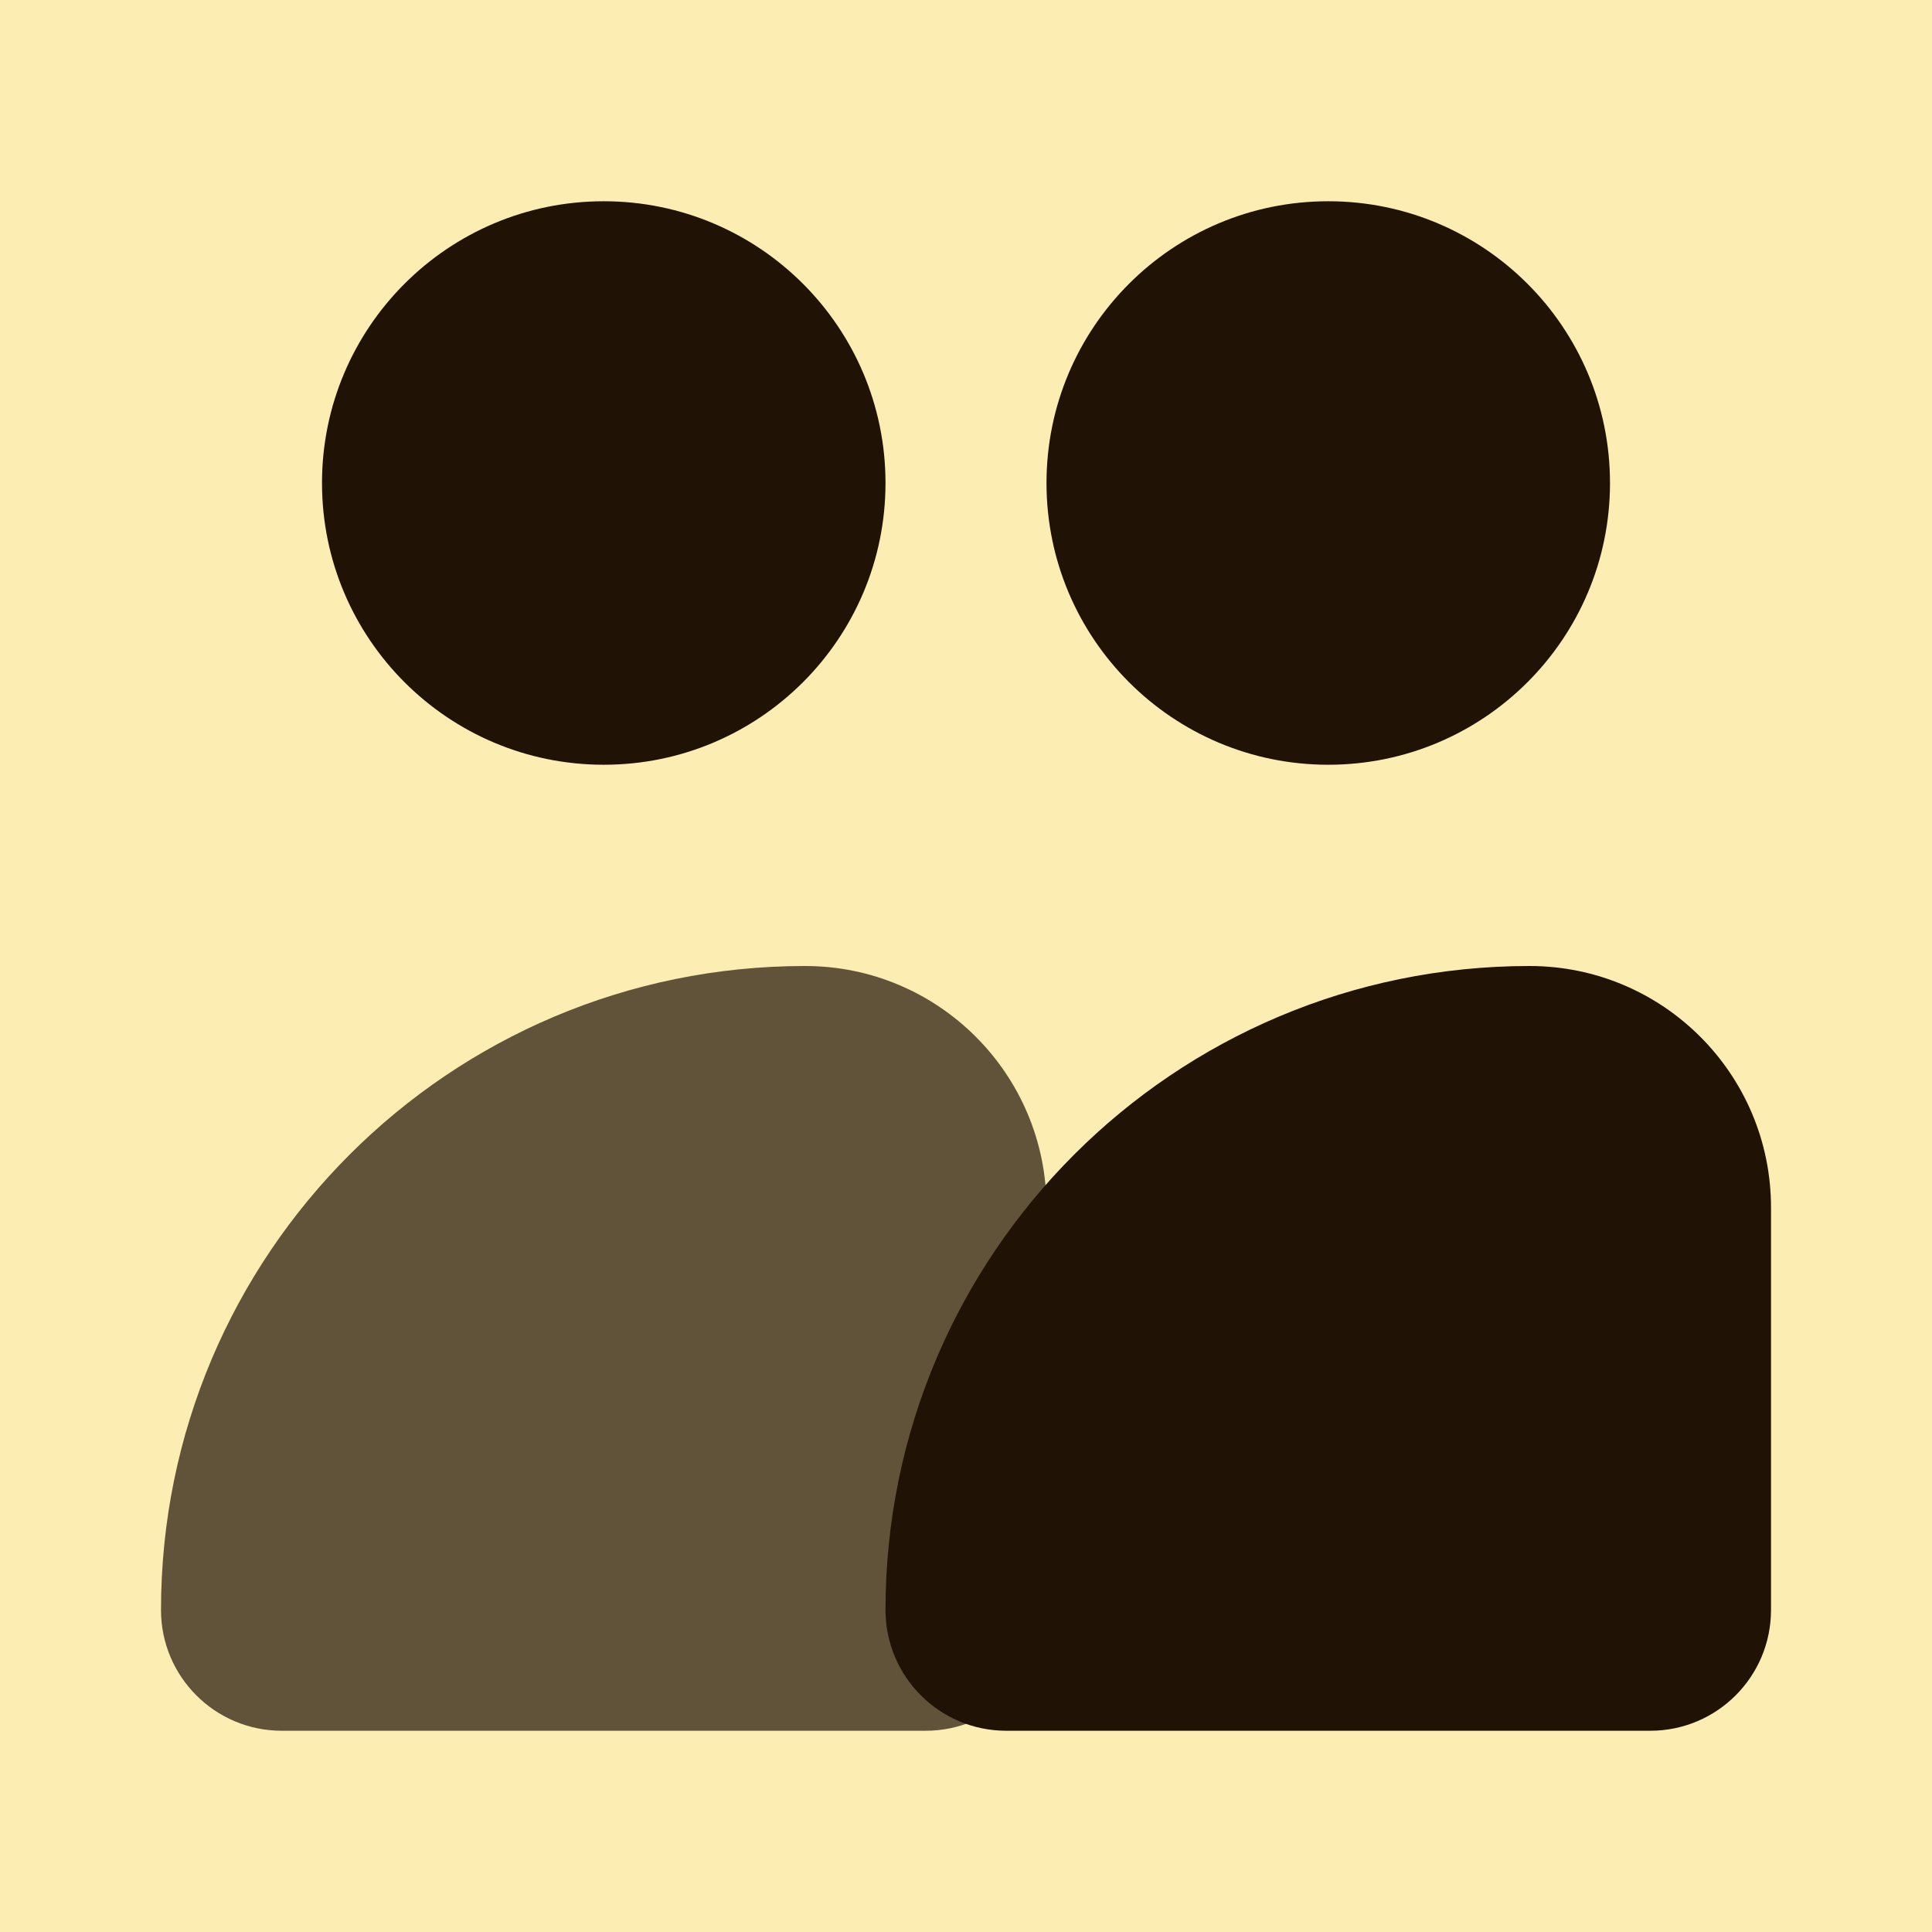
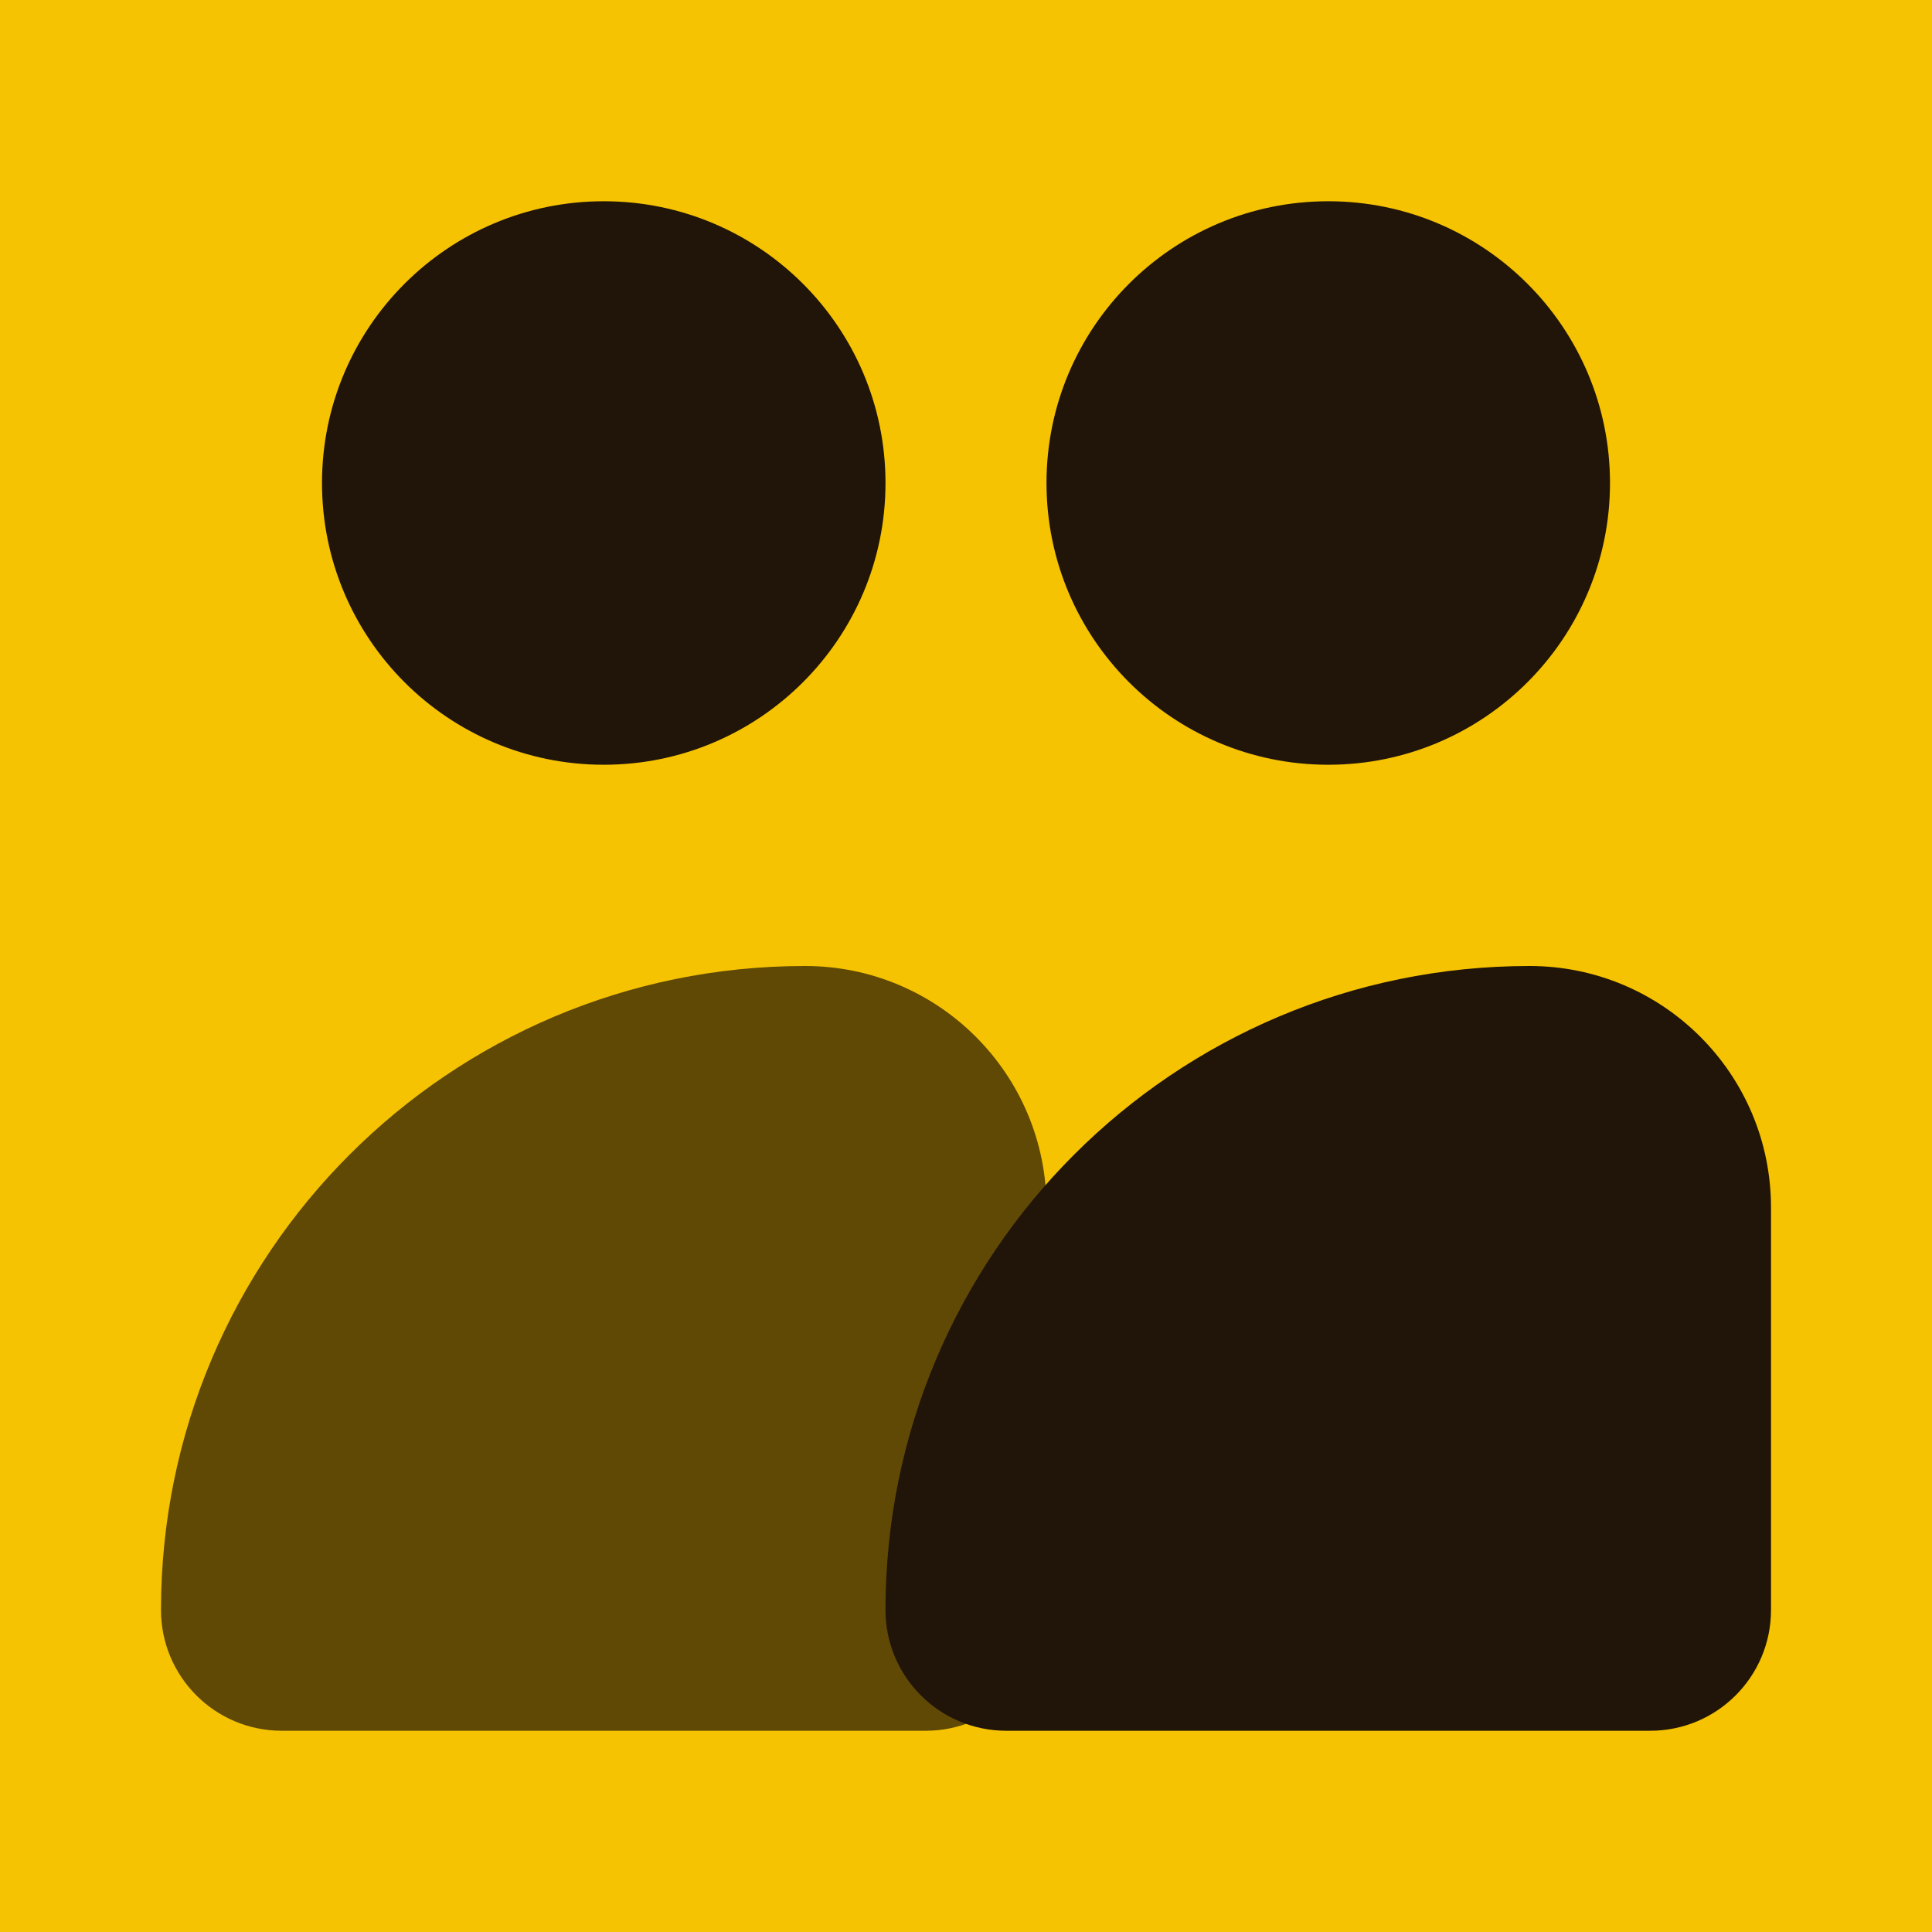
<svg xmlns="http://www.w3.org/2000/svg" viewBox="0 0 48 48" fill="none">
+   <rect width="48" height="48" fill="#F5C301" />
  <circle cx="15" cy="12" r="7" fill="#211408" />
  <path d="M4 40C4 31.163 11.163 24 20 24C23.314 24 26 26.686 26 30V40C26 41.657 24.657 43 23 43H7C5.343 43 4 41.657 4 40Z" fill="#211408" fill-opacity="0.7" />
  <circle cx="33" cy="12" r="7" fill="#211408" />
  <path d="M22 40C22 31.163 29.163 24 38 24C41.314 24 44 26.686 44 30V40C44 41.657 42.657 43 41 43H25C23.343 43 22 41.657 22 40Z" fill="#211408" />
-   <rect width="48" height="48" fill="#F5C301" style="mix-blend-mode: multiply" opacity="0.3" />
</svg>
